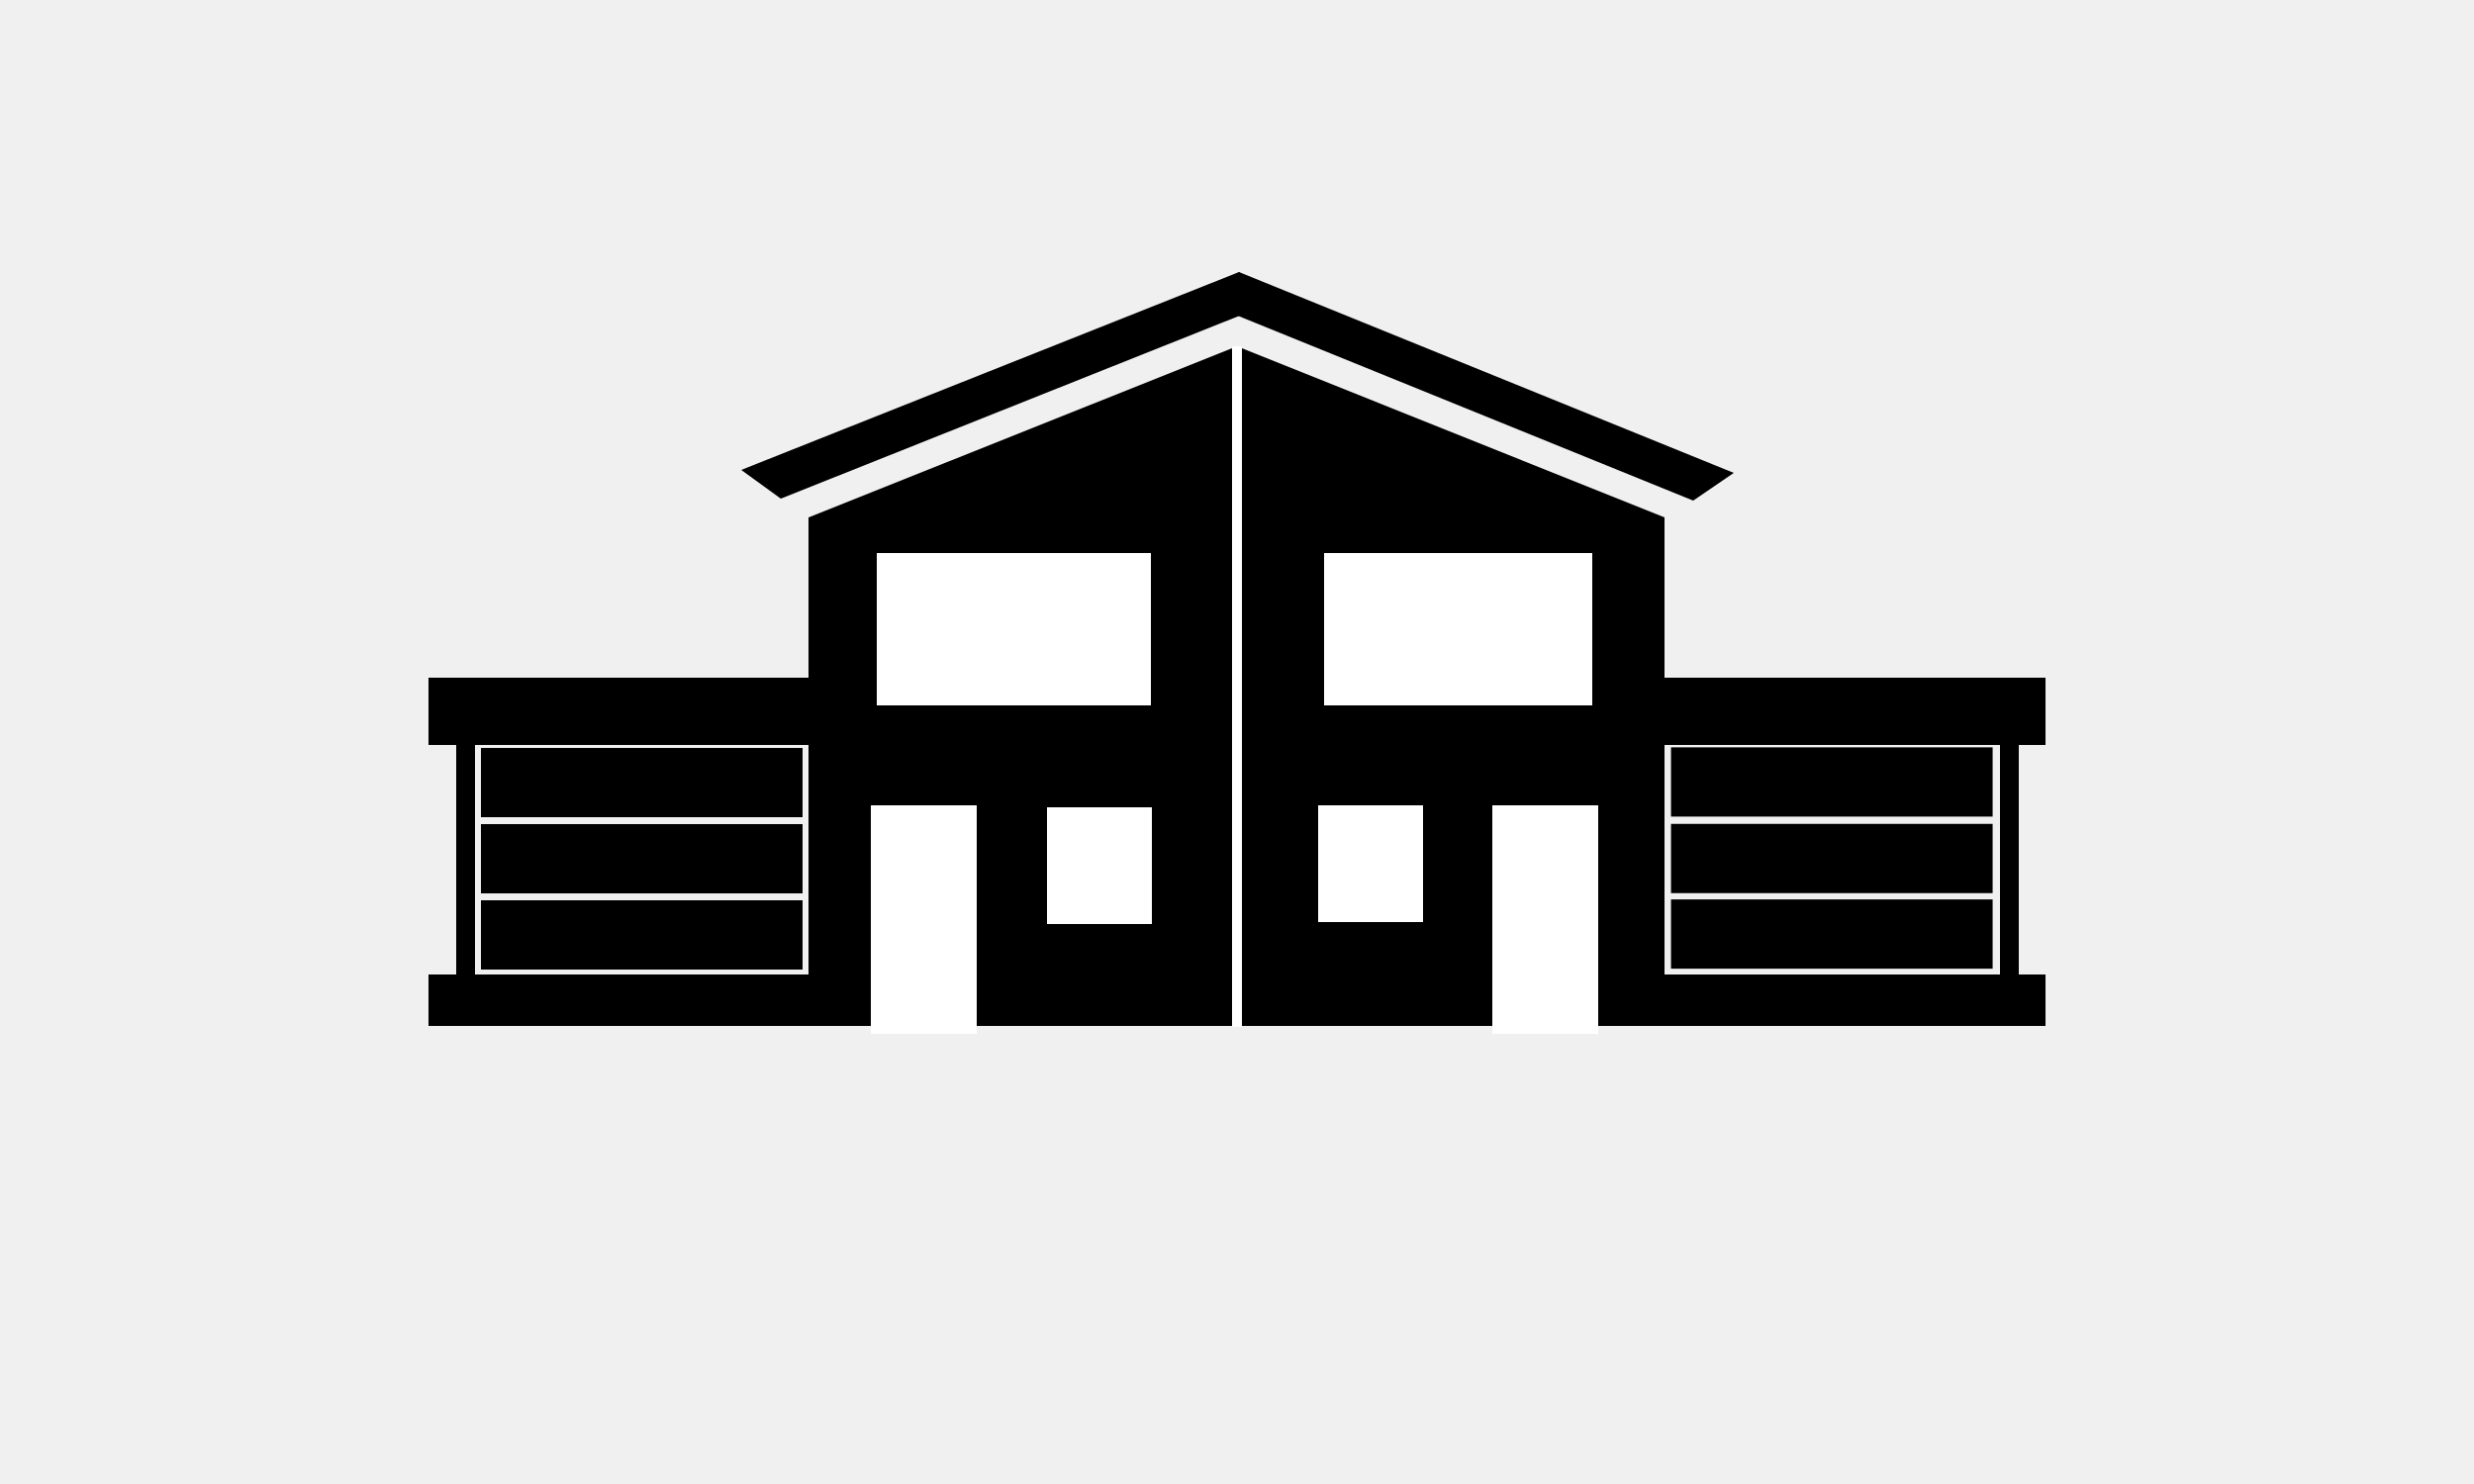
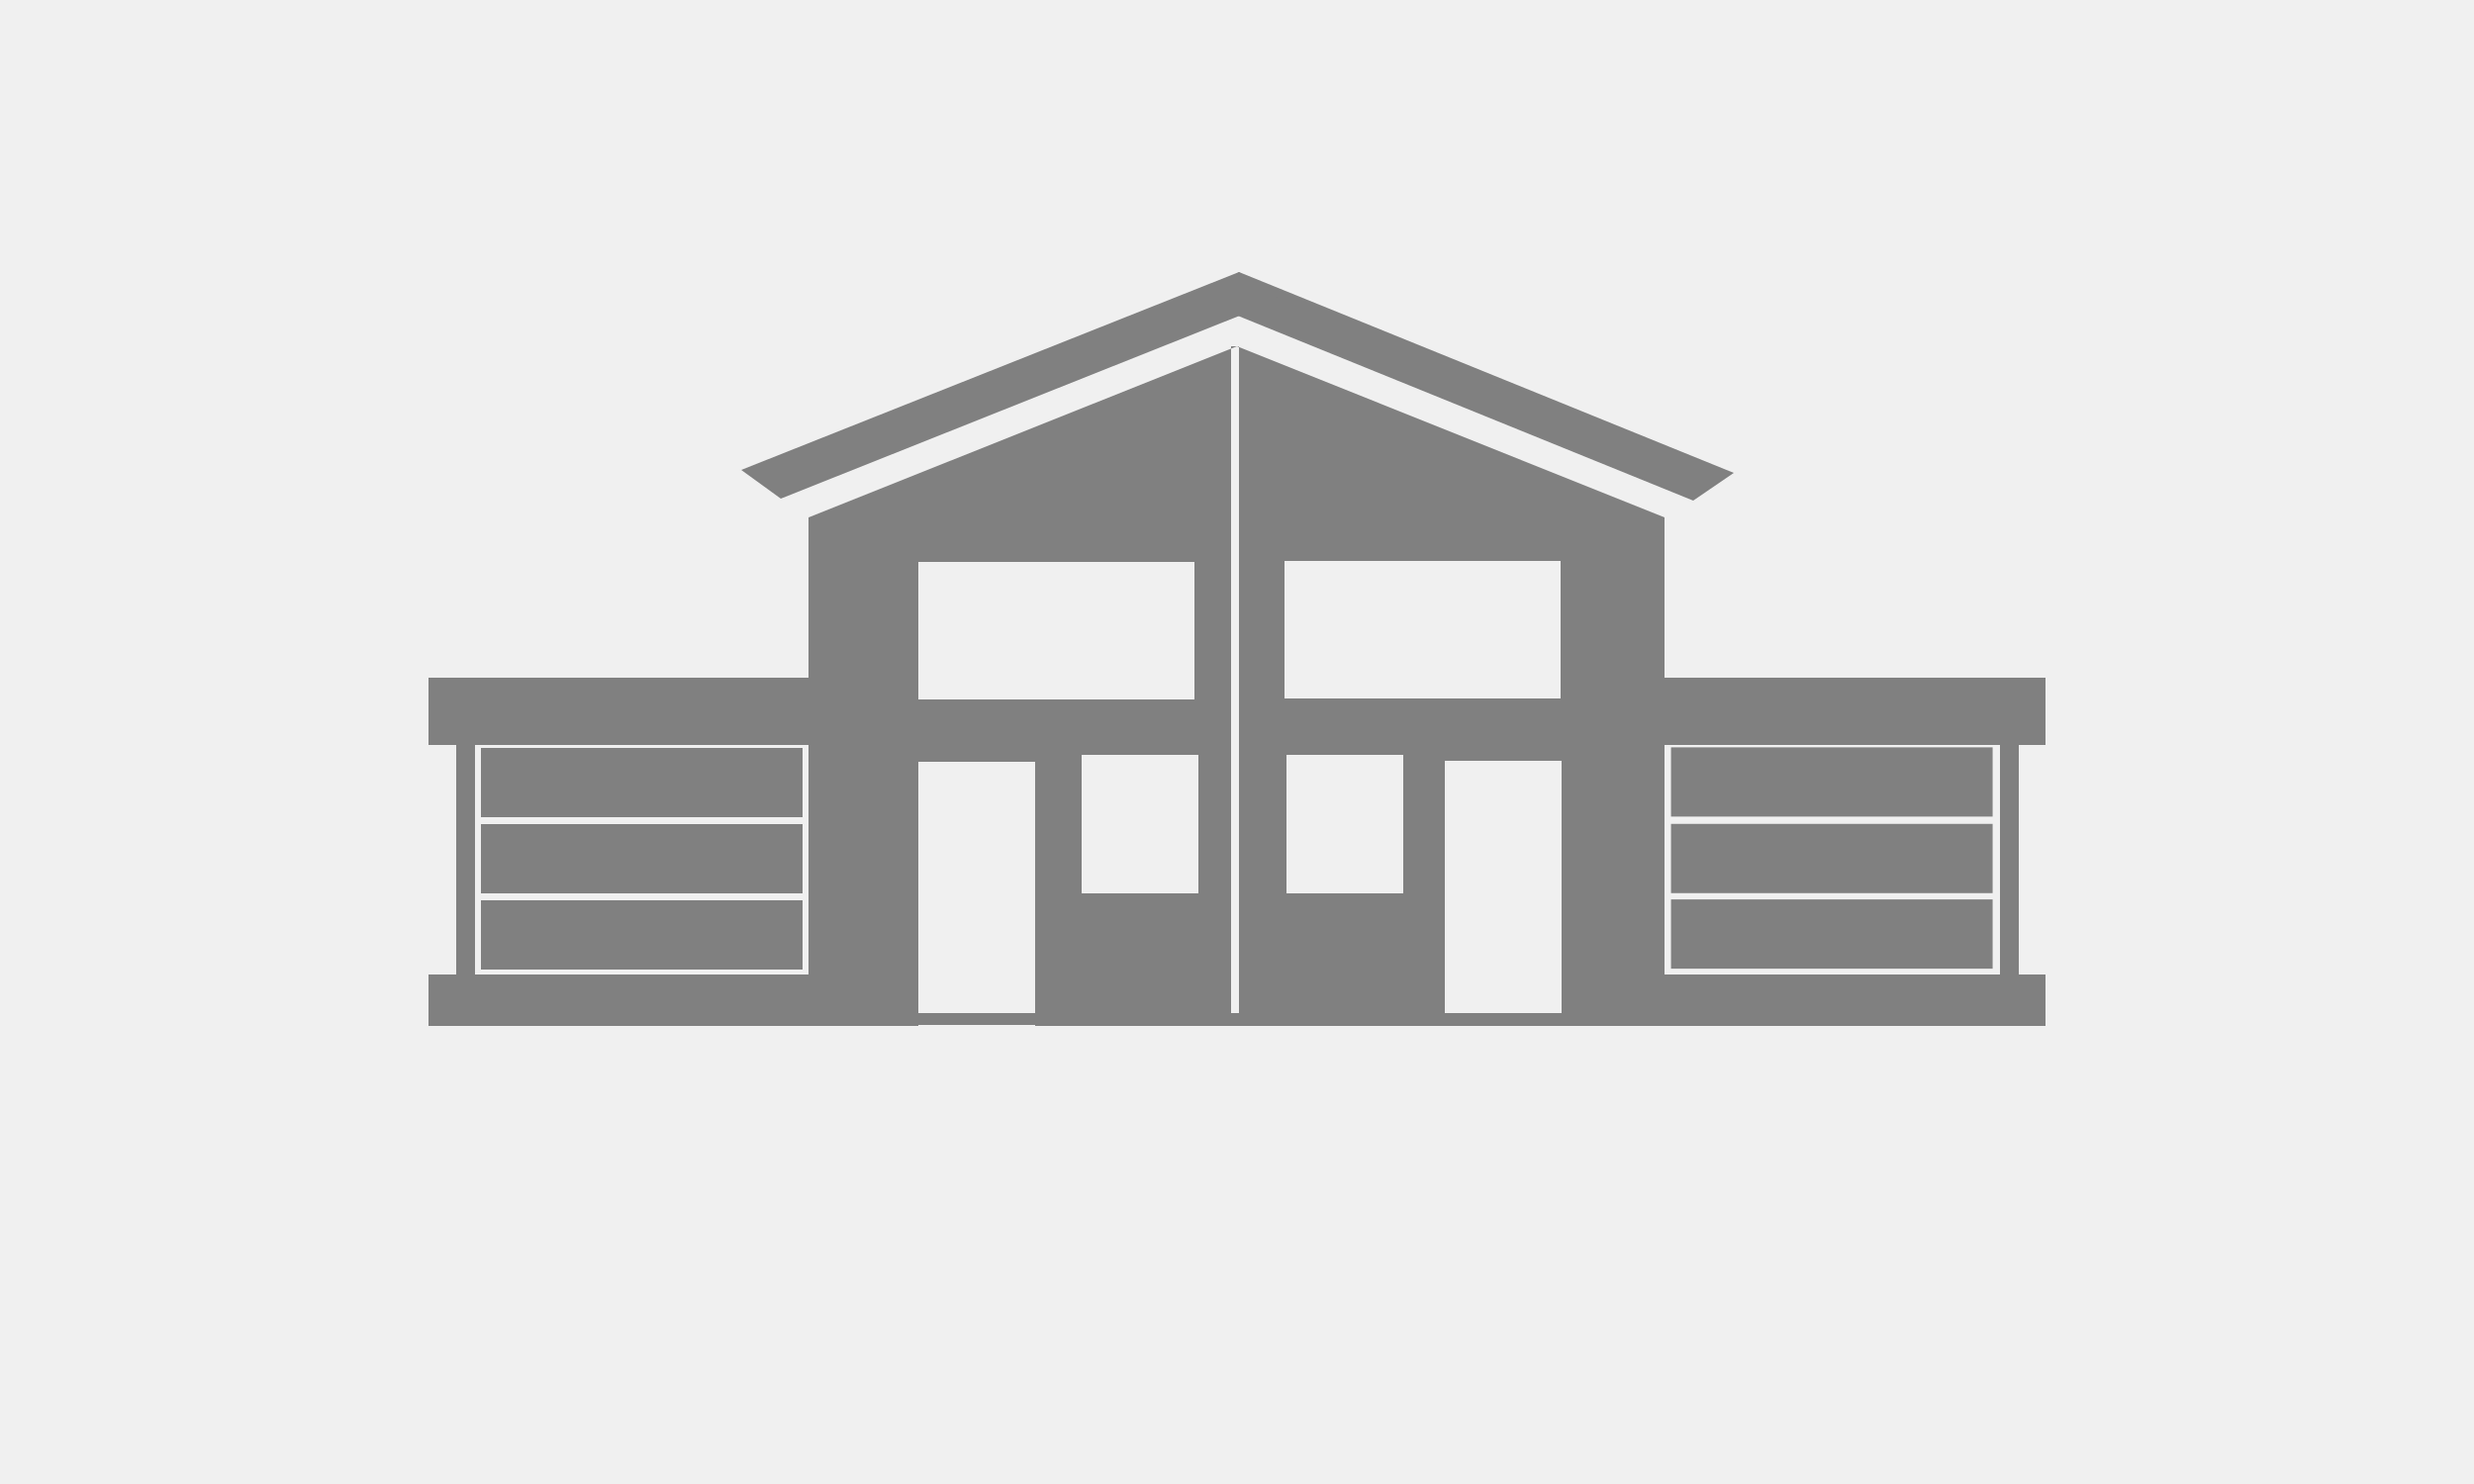
- <svg xmlns="http://www.w3.org/2000/svg" version="1.1" x="0px" y="0px" viewBox="0 0 250 150" style="enable-background:new 0 0 250 150;" xml:space="preserve">
+ <svg xmlns="http://www.w3.org/2000/svg" xmlns:xlink="http://www.w3.org/1999/xlink" version="1.1" x="0px" y="0px" viewBox="0 0 250 150" style="enable-background:new 0 0 250 150;" xml:space="preserve">
  <style type="text/css">
	.st0{display:none;}
	.st1{display:inline;}
- 	.st2{font-family:'MyriadPro-Bold';}
- 	.st3{font-size:24px;}
- 	.st4{fill:#FFFFFF;}
- 	.st5{fill:#FFFFFF;stroke:#FFFFFF;stroke-miterlimit:10;}
+ 	.st2{fill:#808080;}
+ 	.st3{display:inline;fill:#808080;}
+ 	.st4{font-family:'MyriadPro-Bold';}
+ 	.st5{font-size:24px;}
+ 	.st6{clip-path:url(#SVGID_2_);fill:#808080;}
</style>
  <g id="Layer_1" class="st0">
    <g id="XMLID_527_" class="st1">
-       <rect id="XMLID_358_" x="146.2" y="28" width="10.7" height="20.7" />
-       <rect id="XMLID_357_" x="144.1" y="15.3" transform="matrix(0.6083 -0.7937 0.7937 0.6083 21.3929 134.9032)" width="6.5" height="60.9" />
-       <rect id="XMLID_356_" x="72.3" y="42.3" transform="matrix(0.7994 -0.6007 0.6007 0.7994 -6.759 70.8829)" width="60.9" height="6.5" />
-       <path id="XMLID_528_" d="M124.8,39.2l-36.6,26v40.2H100V73h15.9v32.3h45.6V65.2L124.8,39.2z M152.3,92.1h-24.5V73h24.5V92.1z" />
+       <rect id="XMLID_358_" x="146.2" y="28" class="st2" width="10.7" height="20.7" />
+       <rect id="XMLID_357_" x="144.1" y="15.3" transform="matrix(0.6083 -0.7937 0.7937 0.6083 21.3929 134.9032)" class="st2" width="6.5" height="60.9" />
+       <rect id="XMLID_356_" x="72.3" y="42.3" transform="matrix(0.7994 -0.6007 0.6007 0.7994 -6.759 70.8829)" class="st2" width="60.9" height="6.5" />
+       <path id="XMLID_528_" class="st2" d="M124.8,39.2l-36.6,26v40.2H100V73h15.9v32.3h45.6V65.2L124.8,39.2z M152.3,92.1h-24.5V73    h24.5V92.1z" />
    </g>
-     <text transform="matrix(1 0 0 1 73.446 143.5)" class="st1 st2 st3">Detached</text>
+     <text transform="matrix(1 0 0 1 73.446 143.5)" class="st3 st4 st5">Detached</text>
  </g>
  <g id="Layer_2">
    <g>
      <g id="XMLID_499_">
-         <polygon id="XMLID_339_" points="175.2,47.8 171.1,50.6 121.1,30.3 125.2,27.5    " />
-         <polygon id="XMLID_338_" points="125.2,27.5 129.3,30.3 78.9,50.4 74.9,47.5    " />
-         <path id="XMLID_500_" d="M125,35L81.7,52.3v51.4h86.5V52.3L125,35z M120.7,99.1H92.8V76.3h27.9V99.1z M120.7,70.7H92.8V56.8h27.9     V70.7z M129.8,56.7h27.9v13.9h-27.9V56.7z M158,90.3h-27.9V76.3H158V90.3z" />
+         <polygon id="XMLID_339_" class="st2" points="175.2,47.8 171.1,50.6 121.1,30.3 125.2,27.5    " />
+         <polygon id="XMLID_338_" class="st2" points="125.2,27.5 129.3,30.3 78.9,50.4 74.9,47.5    " />
+         <path id="XMLID_500_" class="st2" d="M125,35L81.7,52.3v51.4h86.5V52.3L125,35z M120.7,70.7H92.8V56.8h27.9V70.7z M129.8,56.7     h27.9v13.9h-27.9V56.7z M141.8,90.3h-11.8V76.3h11.8V90.3z M121.1,90.3h-11.8V76.3h11.8V90.3z M104.6,103.7H92.8V77h11.8V103.7z      M157.7,103.6H146V76.9h11.8V103.6z M125.2,103.6h-0.8V35h0.8V103.6z" />
      </g>
-       <rect x="88.5" y="52.1" width="73" height="47.6" />
      <g id="XMLID_377_">
-         <rect id="XMLID_202_" x="43.3" y="98.5" width="43.9" height="5.2" />
-         <rect id="XMLID_200_" x="83.1" y="74.7" width="1.9" height="24.7" />
-         <rect id="XMLID_199_" x="46.1" y="74.7" width="1.9" height="24.7" />
-         <rect id="XMLID_185_" x="43.3" y="68.5" width="43.9" height="6.8" />
+         <rect id="XMLID_202_" x="43.3" y="98.5" class="st2" width="43.9" height="5.2" />
+         <rect id="XMLID_200_" x="83.1" y="74.7" class="st2" width="1.9" height="24.7" />
+         <rect id="XMLID_199_" x="46.1" y="74.7" class="st2" width="1.9" height="24.7" />
+         <rect id="XMLID_185_" x="43.3" y="68.5" class="st2" width="43.9" height="6.8" />
      </g>
      <g>
-         <rect x="48.6" y="91" width="32.5" height="7" />
-         <rect x="48.6" y="83.3" width="32.5" height="7" />
-         <rect x="48.6" y="75.6" width="32.5" height="7" />
+         <rect x="48.6" y="91" class="st2" width="32.5" height="7" />
+         <rect x="48.6" y="83.3" class="st2" width="32.5" height="7" />
+         <rect x="48.6" y="75.6" class="st2" width="32.5" height="7" />
      </g>
      <g id="XMLID_1_">
-         <rect id="XMLID_5_" x="162.8" y="98.5" width="43.9" height="5.2" />
-         <rect id="XMLID_4_" x="165" y="74.7" width="1.9" height="24.7" />
-         <rect id="XMLID_3_" x="202.1" y="74.7" width="1.9" height="24.7" />
-         <rect id="XMLID_2_" x="162.8" y="68.5" width="43.9" height="6.8" />
+         <rect id="XMLID_5_" x="162.8" y="98.5" class="st2" width="43.9" height="5.2" />
+         <rect id="XMLID_4_" x="165" y="74.7" class="st2" width="1.9" height="24.7" />
+         <rect id="XMLID_3_" x="202.1" y="74.7" class="st2" width="1.9" height="24.7" />
+         <rect id="XMLID_2_" x="162.8" y="68.5" class="st2" width="43.9" height="6.8" />
      </g>
      <g>
-         <rect x="168.9" y="90.9" transform="matrix(-1 -4.500057e-011 4.500057e-011 -1 370.2574 188.8127)" width="32.5" height="7" />
-         <rect x="168.9" y="83.2" transform="matrix(-1 -4.488866e-011 4.488866e-011 -1 370.2574 173.476)" width="32.5" height="7" />
-         <rect x="168.9" y="75.6" transform="matrix(-1 -4.488866e-011 4.488866e-011 -1 370.2574 158.1393)" width="32.5" height="7" />
+         <rect x="168.9" y="90.9" transform="matrix(-1 -4.500057e-011 4.500057e-011 -1 370.2574 188.8127)" class="st2" width="32.5" height="7" />
+         <rect x="168.9" y="83.2" transform="matrix(-1 -4.488866e-011 4.488866e-011 -1 370.2574 173.476)" class="st2" width="32.5" height="7" />
+         <rect x="168.9" y="75.6" transform="matrix(-1 -4.488866e-011 4.488866e-011 -1 370.2574 158.1393)" class="st2" width="32.5" height="7" />
      </g>
-       <rect x="88" y="81.4" class="st4" width="10.7" height="23.1" />
-       <rect x="150.8" y="81.4" class="st4" width="10.7" height="23.1" />
-       <rect x="105.8" y="81.6" class="st4" width="10.6" height="11.8" />
-       <rect x="133.2" y="81.4" class="st4" width="10.6" height="11.8" />
-       <rect x="88.6" y="55.9" class="st4" width="27.7" height="15.4" />
-       <rect x="133.8" y="55.9" class="st4" width="27.1" height="15.4" />
    </g>
-     <line class="st5" x1="125" y1="35" x2="125" y2="103.8" />
+     <rect x="43.3" y="102.4" class="st2" width="160.7" height="1.2" />
  </g>
  <g id="Layer_3" class="st0">
+     <text transform="matrix(1 0 0 1 70.7716 143.5)" class="st3 st4 st5">Bungalow</text>
    <g class="st1">
+       <g>
+         <rect x="61.1" y="95.2" class="st2" width="40.7" height="7.4" />
+         <rect x="61.1" y="87" class="st2" width="40.7" height="7.4" />
+         <rect x="61.1" y="78.9" class="st2" width="40.7" height="7.4" />
+       </g>
      <g id="XMLID_6_">
-         <rect id="XMLID_10_" x="51.4" y="96.5" width="148" height="6" />
-         <rect id="XMLID_9_" x="192.3" y="69.5" width="7.1" height="27.2" />
-         <rect id="XMLID_8_" x="51.4" y="69.5" width="7.1" height="27.2" />
-         <polygon id="XMLID_187_" points="213.1,69.7 39.3,69.7 64.1,50.6 183.1,50.6    " />
-         <rect x="54.9" y="64.3" width="139.6" height="35.2" />
-         <circle cx="250.4" cy="76.3" r="0" />
+         <rect id="XMLID_9_" x="192.3" y="75.5" class="st2" width="7.1" height="27.2" />
+         <rect id="XMLID_8_" x="51.4" y="75.5" class="st2" width="7.1" height="27.2" />
+         <polygon id="XMLID_187_" class="st2" points="213.1,75.7 39.3,75.7 64.1,56.6 183.1,56.6    " />
+         <circle class="st2" cx="250.4" cy="82.3" r="0" />
+         <path class="st2" d="M199.4,102.7H50.7V75.1h148.6V102.7z M102.3,78H60.5v24.7h41.9V78z M146.3,79.5h-11.9v23.1h11.9V79.5z      M126.2,80.9h-11.9v10.3h11.9V80.9z M177.3,80.9h-21.6v10.3h21.6V80.9z" />
      </g>
-       <rect x="60.9" y="70.1" class="st4" width="44.7" height="33.1" />
-       <g>
-         <rect x="61.5" y="92.2" width="43.2" height="9.8" />
-         <rect x="61.5" y="81.4" width="43.2" height="9.8" />
-         <rect x="61.5" y="70.6" width="43.2" height="9.8" />
-       </g>
-       <rect x="136" y="75.5" class="st4" width="15.6" height="27.6" />
-       <rect x="116.2" y="76.1" class="st4" width="11.4" height="15.7" />
-       <rect x="160.6" y="75.5" class="st4" width="29.1" height="15.7" />
+       <rect x="50.7" y="102.7" class="st2" width="148.6" height="1.3" />
+       <rect x="74.7" y="50.8" class="st2" width="7.2" height="8.2" />
    </g>
-     <text transform="matrix(1 0 0 1 70.7716 143.5)" class="st1 st2 st3">Bungalow</text>
  </g>
  <g id="Layer_4" class="st0">
-     <text transform="matrix(1 0 0 1 62.5997 143.5)" class="st1 st2 st3">Townhouse</text>
+     <text transform="matrix(1 0 0 1 62.5997 143.5)" class="st3 st4 st5">Townhouse</text>
    <g class="st1">
      <g>
-         <g id="XMLID_7_">
-           <rect id="XMLID_337_" x="51.3" y="95.5" width="55.5" height="7.1" />
-           <path id="XMLID_11_" d="M76,30.1L51.3,47.7v52.4h49.3V47.7L76,30.1z M73.6,95.4H57.7V72.2h15.9V95.4z M73.6,66.5H57.7V52.3h15.9      V66.5z M78.8,52.1h15.9v14.2H78.8V52.1z M94.8,86.4H78.9V72.2h15.9V86.4z" />
+         <g>
+           <g>
+             <g id="XMLID_7_">
+               <path id="XMLID_11_" class="st2" d="M76.3,32.4L51.6,50v52.4H101V50L76.3,32.4z M73.9,102.5H58V74.6h15.9V102.5z M73.9,68.8        H58V54.6h15.9V68.8z M79.1,54.5H95v14.2H79.1V54.5z M95.1,88.8H79.2V74.6h15.9V88.8z M101.6,103.7H50.7v-1.3h50.9V103.7z" />
+             </g>
+           </g>
        </g>
-         <rect x="55" y="49.4" width="42.4" height="49.6" />
-         <rect x="56.1" y="77.9" class="st4" width="12.8" height="25.2" />
-         <rect x="74.1" y="77.9" class="st4" width="22.8" height="12.6" />
-         <rect x="55" y="53.4" class="st4" width="15.7" height="13.7" />
-         <rect x="80.7" y="53.4" class="st4" width="15.7" height="13.7" />
+         <rect x="58" y="35.4" class="st2" width="7.1" height="10.2" />
      </g>
      <g>
-         <g id="XMLID_17_">
-           <rect id="XMLID_24_" x="94.4" y="95.2" width="61.3" height="7.1" />
-           <path id="XMLID_18_" d="M124.9,29.8l-24.7,17.6v52.4h49.3V47.4L124.9,29.8z M122.4,95.2h-15.9V72h15.9V95.2z M122.4,66.2h-15.9      V52h15.9V66.2z M127.6,51.9h15.9v14.2h-15.9V51.9z M143.7,86.2h-15.9V72h15.9V86.2z" />
+         <g>
+           <g>
+             <g id="XMLID_17_">
+               <path id="XMLID_18_" class="st2" d="M124.9,32.4L100.2,50v52.4h49.3V50L124.9,32.4z M122.4,102.5h-15.9V74.6h15.9V102.5z         M122.4,68.8h-15.9V54.6h15.9V68.8z M127.6,54.5h15.9v14.2h-15.9V54.5z M143.7,88.8h-15.9V74.6h15.9V88.8z M150.2,103.7H99.3        v-1.3h50.9V103.7z" />
+             </g>
+           </g>
        </g>
-         <rect x="103.9" y="49.2" width="42.4" height="49.6" />
-         <rect x="105" y="77.6" class="st4" width="12.8" height="25.2" />
-         <rect x="123" y="77.6" class="st4" width="22.8" height="12.6" />
-         <rect x="103.9" y="53.2" class="st4" width="15.7" height="13.7" />
-         <rect x="129.6" y="53.2" class="st4" width="15.7" height="13.7" />
+         <rect x="106.5" y="35.4" class="st2" width="7.1" height="10.2" />
      </g>
      <g>
-         <g id="XMLID_25_">
-           <rect id="XMLID_32_" x="143.5" y="95" width="55.1" height="7.1" />
-           <path id="XMLID_26_" d="M174,29.6l-24.7,17.6v52.4h49.3V47.2L174,29.6z M171.6,94.9h-15.9V71.7h15.9V94.9z M171.6,66h-15.9V51.8      h15.9V66z M176.8,51.6h15.9v14.2h-15.9V51.6z M192.8,85.9h-15.9V71.7h15.9V85.9z" />
+         <g>
+           <g>
+             <g id="XMLID_24_">
+               <path id="XMLID_25_" class="st2" d="M174,32.4L149.3,50v52.4h49.3V50L174,32.4z M171.6,102.5h-15.9V74.6h15.9V102.5z         M171.6,68.8h-15.9V54.6h15.9V68.8z M176.8,54.5h15.9v14.2h-15.9V54.5z M192.8,88.8h-15.9V74.6h15.9V88.8z M199.3,103.7h-50.9        v-1.3h50.9V103.7z" />
+             </g>
+           </g>
        </g>
-         <rect x="153" y="48.9" width="42.4" height="49.6" />
-         <rect x="154.1" y="77.4" class="st4" width="12.8" height="25.2" />
-         <rect x="172.2" y="77.4" class="st4" width="22.8" height="12.6" />
-         <rect x="153" y="52.9" class="st4" width="15.7" height="13.7" />
-         <rect x="178.8" y="52.9" class="st4" width="15.7" height="13.7" />
+         <rect x="155.6" y="35.4" class="st2" width="7.1" height="10.2" />
      </g>
    </g>
  </g>
  <g id="Layer_5" class="st0">
-     <text transform="matrix(1 0 0 1 89.8275 143.5)" class="st1 st2 st3">Condo</text>
+     <text transform="matrix(1 0 0 1 89.8275 143.5)" class="st3 st4 st5">Condo</text>
    <g id="XMLID_456_" class="st1">
-       <path id="XMLID_466_" d="M107.3,25.2V104h12V88.2h10.1V104h12.9V25.2H107.3z M118.5,75.7h-5.9V63.4h5.9V75.7z M118.5,60h-5.9V47.7    h5.9V60z M118.5,44.8h-5.9V32.5h5.9V44.8z M127.7,75.7h-5.9V63.4h5.9V75.7z M127.7,60h-5.9V47.7h5.9V60z M127.7,44.8h-5.9V32.5    h5.9V44.8z M137,75.7h-5.9V63.4h5.9V75.7z M137,60h-5.9V47.7h5.9V60z M137,44.8h-5.9V32.5h5.9V44.8z" />
-       <path id="XMLID_460_" d="M98.2,91.4v-7.7h7.5v-5.4h-7.5v-7.7h7.5v-6h-7.5v-7.7h7.5v-5.7h-7.5v-7.7h7.5v-5H75.8v61.4h29.9v-8.5    H98.2z M90.8,91.4h-9.1v-7.7h9.1V91.4z M90.8,78.3h-9.1v-7.7h9.1V78.3z M90.8,64.6h-9.1v-7.7h9.1V64.6z M90.8,51.2h-9.1v-7.7h9.1    V51.2z" />
-       <path id="XMLID_33_" d="M144.3,91.8v8.5h29.9V38.9h-29.9v5h7.5v7.7h-7.5v5.7h7.5V65h-7.5v6h7.5v7.7h-7.5v5.4h7.5v7.7H144.3z     M159.2,84.1h9.1v7.7h-9.1V84.1z M159.2,71h9.1v7.7h-9.1V71z M159.2,57.3h9.1V65h-9.1V57.3z M159.2,43.9h9.1v7.7h-9.1V43.9z" />
+       <path id="XMLID_466_" class="st2" d="M107.3,25.2V104h12V88.2h10.1V104h12.9V25.2H107.3z M118.5,75.7h-5.9V63.4h5.9V75.7z     M118.5,60h-5.9V47.7h5.9V60z M118.5,44.8h-5.9V32.5h5.9V44.8z M127.7,75.7h-5.9V63.4h5.9V75.7z M127.7,60h-5.9V47.7h5.9V60z     M127.7,44.8h-5.9V32.5h5.9V44.8z M137,75.7h-5.9V63.4h5.9V75.7z M137,60h-5.9V47.7h5.9V60z M137,44.8h-5.9V32.5h5.9V44.8z" />
+       <path id="XMLID_460_" class="st2" d="M98.2,91.4v-7.7h7.5v-5.4h-7.5v-7.7h7.5v-6h-7.5v-7.7h7.5v-5.7h-7.5v-7.7h7.5v-5H75.8v61.4    h29.9v-8.5H98.2z M90.8,91.4h-9.1v-7.7h9.1V91.4z M90.8,78.3h-9.1v-7.7h9.1V78.3z M90.8,64.6h-9.1v-7.7h9.1V64.6z M90.8,51.2h-9.1    v-7.7h9.1V51.2z" />
+       <path id="XMLID_33_" class="st2" d="M144.3,91.8v8.5h29.9V38.9h-29.9v5h7.5v7.7h-7.5v5.7h7.5V65h-7.5v6h7.5v7.7h-7.5v5.4h7.5v7.7    H144.3z M159.2,84.1h9.1v7.7h-9.1V84.1z M159.2,71h9.1v7.7h-9.1V71z M159.2,57.3h9.1V65h-9.1V57.3z M159.2,43.9h9.1v7.7h-9.1V43.9    z" />
    </g>
  </g>
  <g id="Layer_6" class="st0">
-     <text transform="matrix(1 0 0 1 103.4481 143.5)" class="st1 st2 st3">Loft</text>
+     <text transform="matrix(1 0 0 1 103.4481 143.5)" class="st3 st4 st5">Loft</text>
    <g class="st1">
-       <path id="XMLID_367_" d="M187.7,58.6L184-8.2h-9.1l-5.2,66.2h-5.7l-18-10.3l-0.2,10.1L125.9,46v12.1l-20.2-12.3l0.2,12.1    L85.7,46.5v57.1h106.9V58.6H187.7z M112.7,90.3H90.8v-5.2h21.9V90.3z M112.7,81H90.8v-5.2h21.9V81z M137.6,90.3h-21.9v-5.2h21.9    V90.3z M137.6,81h-21.9v-5.2h21.9V81z M162.5,90.3h-21.9v-5.2h21.9V90.3z M162.5,81h-21.9v-5.2h21.9V81z M187.6,90.3h-21.9v-5.2    h21.9V90.3z M187.6,81h-21.9v-5.2h21.9V81z" />
-       <rect x="77.5" y="-12.9" class="st4" width="119.8" height="71.3" />
-       <path id="XMLID_489_" d="M52.7,32.4v71.3h28v-6.4h5V32.4H52.7z M65.8,93.3h-8.7v-8.5h8.7V93.3z M65.8,78.4h-8.7v-8.5h8.7V78.4z     M65.8,63.7h-8.7v-8.5h8.7V63.7z M65.8,48.9h-8.7v-8.5h8.7V48.9z M82.2,93.3h-8.7v-8.5h8.7V93.3z M82.2,78.4h-8.7v-8.5h8.7V78.4z     M82.2,63.7h-8.7v-8.5h8.7V63.7z M82.2,48.9h-8.7v-8.5h8.7V48.9z" />
+       <g>
+         <defs>
+           <rect id="SVGID_1_" x="85.7" y="58.4" width="119.8" height="71.3" />
+         </defs>
+         <clipPath id="SVGID_2_">
+           <use xlink:href="#SVGID_1_" style="overflow:visible;" />
+         </clipPath>
+         <path id="XMLID_367_" class="st6" d="M187.7,58.6L184-8.2h-9.1l-5.2,66.2h-5.7l-18-10.3l-0.2,10.1L125.9,46v12.1l-20.2-12.3     l0.2,12.1L85.7,46.5v57.1h106.9V58.6H187.7z M112.7,90.3H90.8v-5.2h21.9V90.3z M112.7,81H90.8v-5.2h21.9V81z M137.6,90.3h-21.9     v-5.2h21.9V90.3z M137.6,81h-21.9v-5.2h21.9V81z M162.5,90.3h-21.9v-5.2h21.9V90.3z M162.5,81h-21.9v-5.2h21.9V81z M187.6,90.3     h-21.9v-5.2h21.9V90.3z M187.6,81h-21.9v-5.2h21.9V81z" />
+       </g>
+       <path id="XMLID_489_" class="st2" d="M52.7,32.4v71.3h28v-6.4h5V32.4H52.7z M65.8,93.3h-8.7v-8.5h8.7V93.3z M65.8,78.4h-8.7v-8.5    h8.7V78.4z M65.8,63.7h-8.7v-8.5h8.7V63.7z M65.8,48.9h-8.7v-8.5h8.7V48.9z M82.2,93.3h-8.7v-8.5h8.7V93.3z M82.2,78.4h-8.7v-8.5    h8.7V78.4z M82.2,63.7h-8.7v-8.5h8.7V63.7z M82.2,48.9h-8.7v-8.5h8.7V48.9z" />
    </g>
  </g>
</svg>
